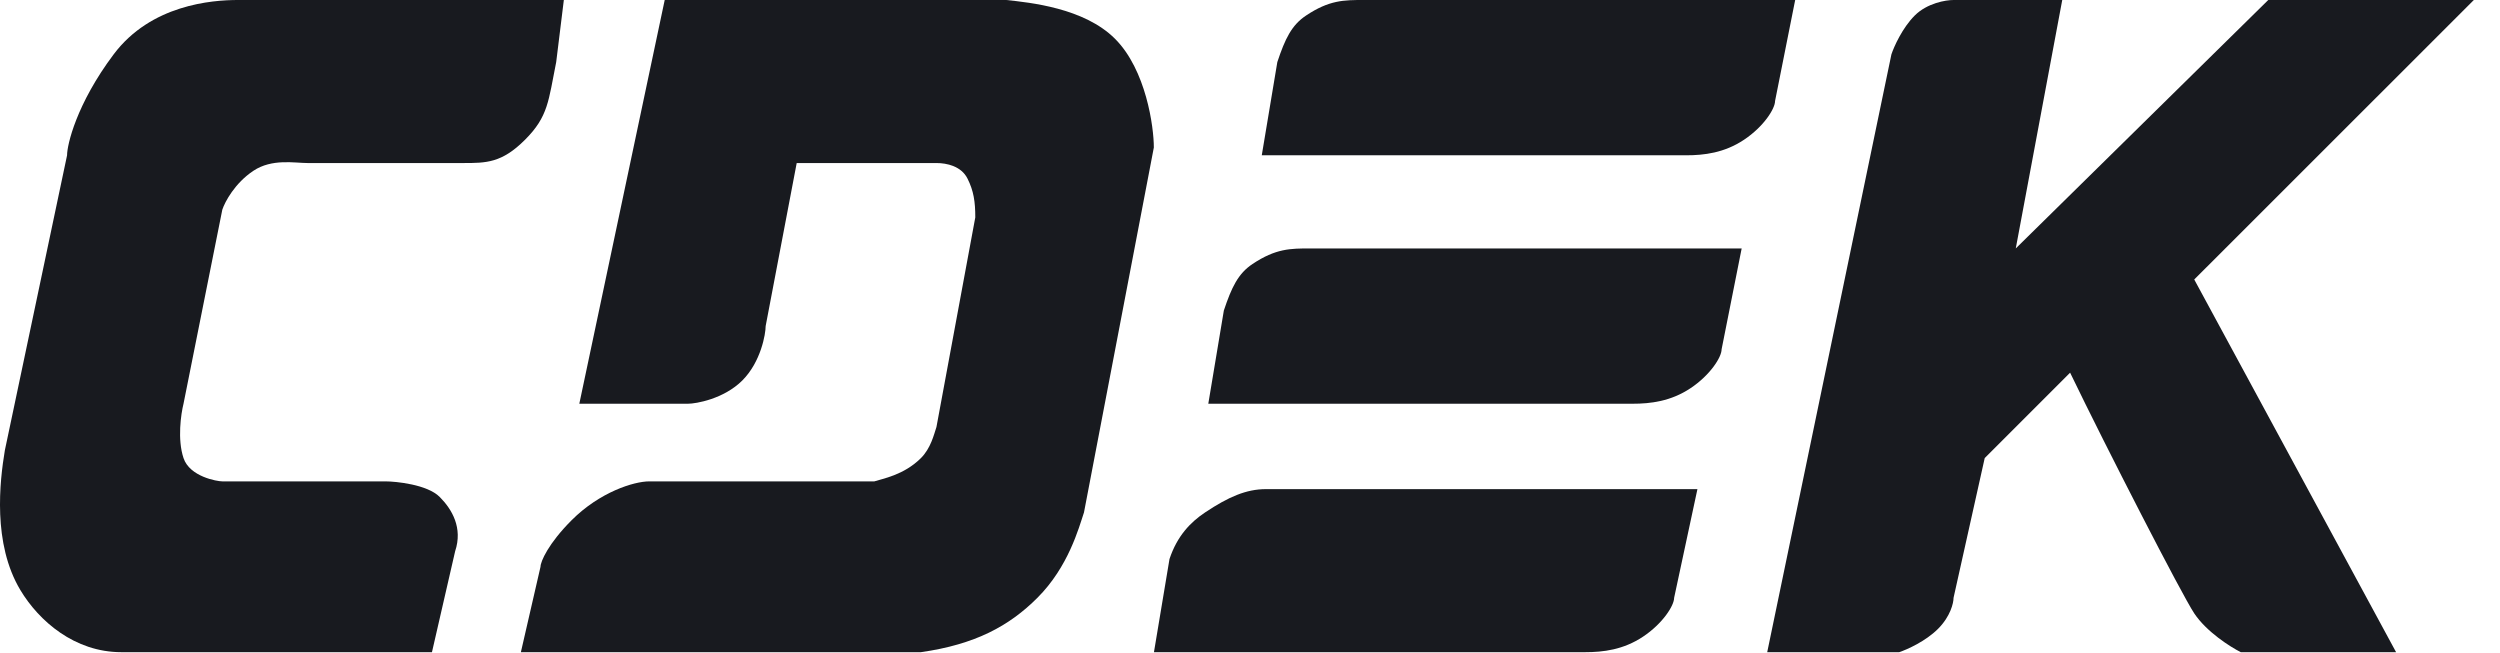
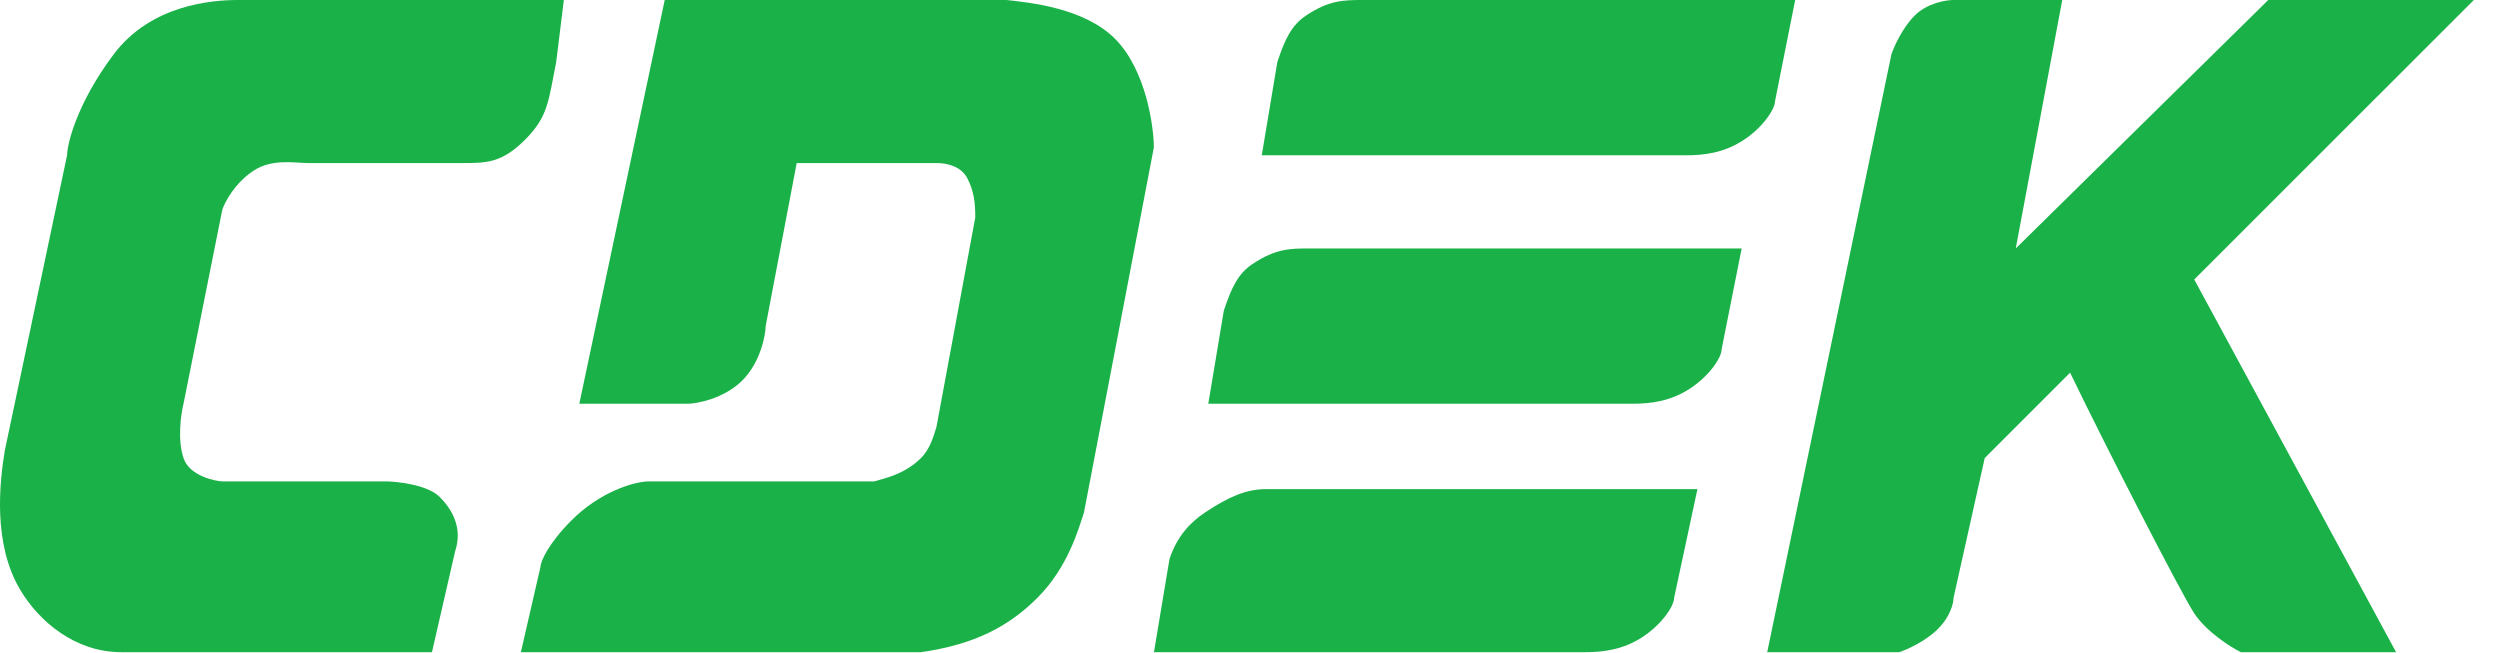
<svg xmlns="http://www.w3.org/2000/svg" width="69" height="18" viewBox="0 0 69 18" fill="none">
-   <path d="M15.989 11.143L18.346 0H27.775C28.418 0.071 29.918 0.214 30.775 1.071C31.632 1.929 31.846 3.5 31.846 4.071L29.918 14.143C29.775 14.571 29.489 15.643 28.632 16.5C27.856 17.276 26.918 17.786 25.418 18H14.376L14.918 15.643C14.918 15.5 15.135 15 15.778 14.357C16.554 13.581 17.495 13.286 17.921 13.286H24.132C24.346 13.214 24.943 13.117 25.418 12.643C25.689 12.372 25.775 12 25.846 11.786L26.918 6C26.918 5.571 26.875 5.271 26.703 4.929C26.532 4.586 26.132 4.5 25.846 4.5H21.989L21.132 9C21.132 9.214 21.003 9.986 20.489 10.5C19.975 11.014 19.203 11.143 18.989 11.143H15.989Z" fill="#181A1F" />
-   <path d="M55.635 6.857L56.918 0H53.918C53.703 0 53.189 0.086 52.846 0.429C52.504 0.771 52.275 1.286 52.203 1.5L48.775 18H52.418C52.632 17.929 53.146 17.7 53.489 17.357C53.832 17.014 53.918 16.643 53.918 16.5L54.778 12.643L57.135 10.286C58.135 12.357 60.218 16.414 60.561 16.929C60.904 17.443 61.561 17.857 61.846 18H66.132L60.561 7.714L68.278 0H62.604L55.635 6.857Z" fill="#181A1F" />
-   <path d="M47.516 9.643L48.07 6.857H36.159C35.621 6.857 35.213 6.857 34.57 7.286C34.172 7.551 33.992 7.929 33.778 8.571L33.349 11.143H45.063C45.552 11.143 46.113 11.078 46.659 10.714C47.204 10.351 47.516 9.857 47.516 9.643Z" fill="#181A1F" />
-   <path d="M48.992 2.786L49.547 0H37.635C37.097 0 36.689 0 36.047 0.429C35.648 0.694 35.468 1.071 35.254 1.714L34.825 4.286H46.539C47.029 4.286 47.59 4.221 48.135 3.857C48.68 3.494 48.992 3 48.992 2.786Z" fill="#181A1F" />
-   <path d="M46.206 16.5L46.849 13.5H34.937C34.4 13.5 33.904 13.714 33.261 14.143C32.862 14.409 32.492 14.786 32.278 15.429L31.849 18H43.753C44.243 18 44.804 17.935 45.349 17.571C45.894 17.208 46.206 16.714 46.206 16.5Z" fill="#181A1F" />
-   <path d="M6.566 0H15.562L15.351 1.714C15.136 2.786 15.134 3.214 14.491 3.857C13.848 4.5 13.42 4.5 12.777 4.5H8.491C8.134 4.5 7.508 4.371 6.993 4.714C6.479 5.057 6.208 5.571 6.136 5.786L5.065 11.143C4.993 11.429 4.893 12.129 5.065 12.643C5.236 13.157 5.993 13.286 6.136 13.286H10.636C10.922 13.286 11.791 13.371 12.134 13.714C12.477 14.057 12.777 14.571 12.562 15.214L11.922 18H3.348C2.062 18 1.076 17.143 0.562 16.286C-0.209 15 -0.008 13.286 0.134 12.429L1.851 4.286C1.851 4 2.108 2.871 3.137 1.5C4.166 0.129 5.851 0 6.566 0Z" fill="#181A1F" />
+   <path d="M15.989 11.143L18.346 0H27.775C28.418 0.071 29.918 0.214 30.775 1.071C31.632 1.929 31.846 3.5 31.846 4.071L29.918 14.143C29.775 14.571 29.489 15.643 28.632 16.5C27.856 17.276 26.918 17.786 25.418 18H14.376L14.918 15.643C14.918 15.5 15.135 15 15.778 14.357C16.554 13.581 17.495 13.286 17.921 13.286H24.132C24.346 13.214 24.943 13.117 25.418 12.643C25.689 12.372 25.775 12 25.846 11.786L26.918 6C26.918 5.571 26.875 5.271 26.703 4.929C26.532 4.586 26.132 4.5 25.846 4.5H21.989L21.132 9C21.132 9.214 21.003 9.986 20.489 10.5C19.975 11.014 19.203 11.143 18.989 11.143H15.989Z" fill="#1AB248" />
+   <path d="M55.635 6.857L56.918 0H53.918C53.703 0 53.189 0.086 52.846 0.429C52.504 0.771 52.275 1.286 52.203 1.5L48.775 18H52.418C52.632 17.929 53.146 17.7 53.489 17.357C53.832 17.014 53.918 16.643 53.918 16.5L54.778 12.643L57.135 10.286C58.135 12.357 60.218 16.414 60.561 16.929C60.904 17.443 61.561 17.857 61.846 18H66.132L60.561 7.714L68.278 0H62.604L55.635 6.857Z" fill="#1AB248" />
+   <path d="M47.516 9.643L48.07 6.857H36.159C35.621 6.857 35.213 6.857 34.57 7.286C34.172 7.551 33.992 7.929 33.778 8.571L33.349 11.143H45.063C45.552 11.143 46.113 11.078 46.659 10.714C47.204 10.351 47.516 9.857 47.516 9.643Z" fill="#1AB248" />
+   <path d="M48.992 2.786L49.547 0H37.635C37.097 0 36.689 0 36.047 0.429C35.648 0.694 35.468 1.071 35.254 1.714L34.825 4.286H46.539C47.029 4.286 47.59 4.221 48.135 3.857C48.68 3.494 48.992 3 48.992 2.786Z" fill="#1AB248" />
+   <path d="M46.206 16.5L46.849 13.5H34.937C34.4 13.5 33.904 13.714 33.261 14.143C32.862 14.409 32.492 14.786 32.278 15.429L31.849 18H43.753C44.243 18 44.804 17.935 45.349 17.571C45.894 17.208 46.206 16.714 46.206 16.5Z" fill="#1AB248" />
+   <path d="M6.566 0H15.562L15.351 1.714C15.136 2.786 15.134 3.214 14.491 3.857C13.848 4.5 13.42 4.5 12.777 4.5H8.491C8.134 4.5 7.508 4.371 6.993 4.714C6.479 5.057 6.208 5.571 6.136 5.786L5.065 11.143C4.993 11.429 4.893 12.129 5.065 12.643C5.236 13.157 5.993 13.286 6.136 13.286H10.636C10.922 13.286 11.791 13.371 12.134 13.714C12.477 14.057 12.777 14.571 12.562 15.214L11.922 18H3.348C2.062 18 1.076 17.143 0.562 16.286C-0.209 15 -0.008 13.286 0.134 12.429L1.851 4.286C1.851 4 2.108 2.871 3.137 1.5C4.166 0.129 5.851 0 6.566 0Z" fill="#1AB248" />
</svg>
